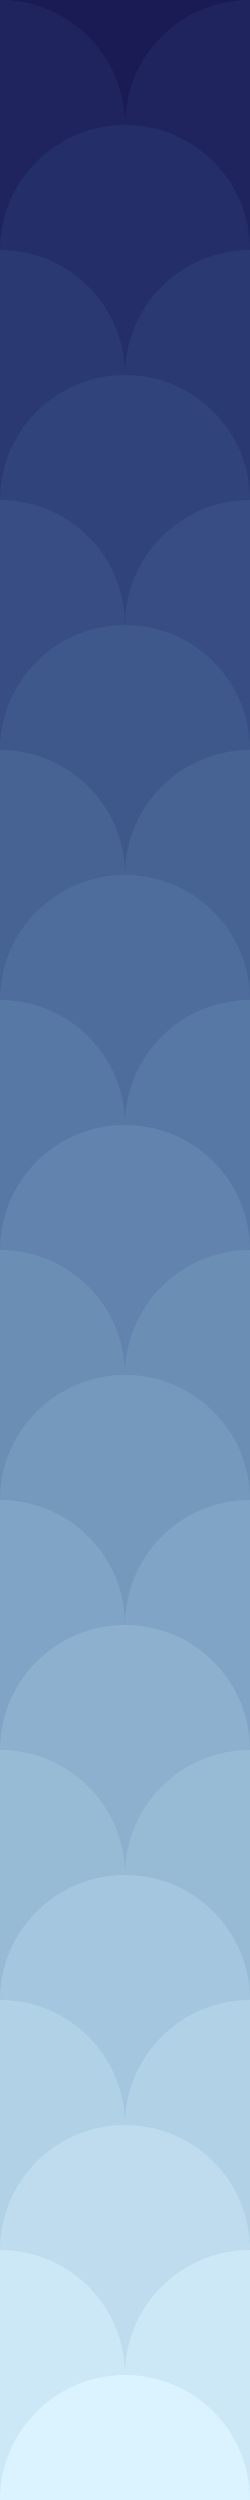
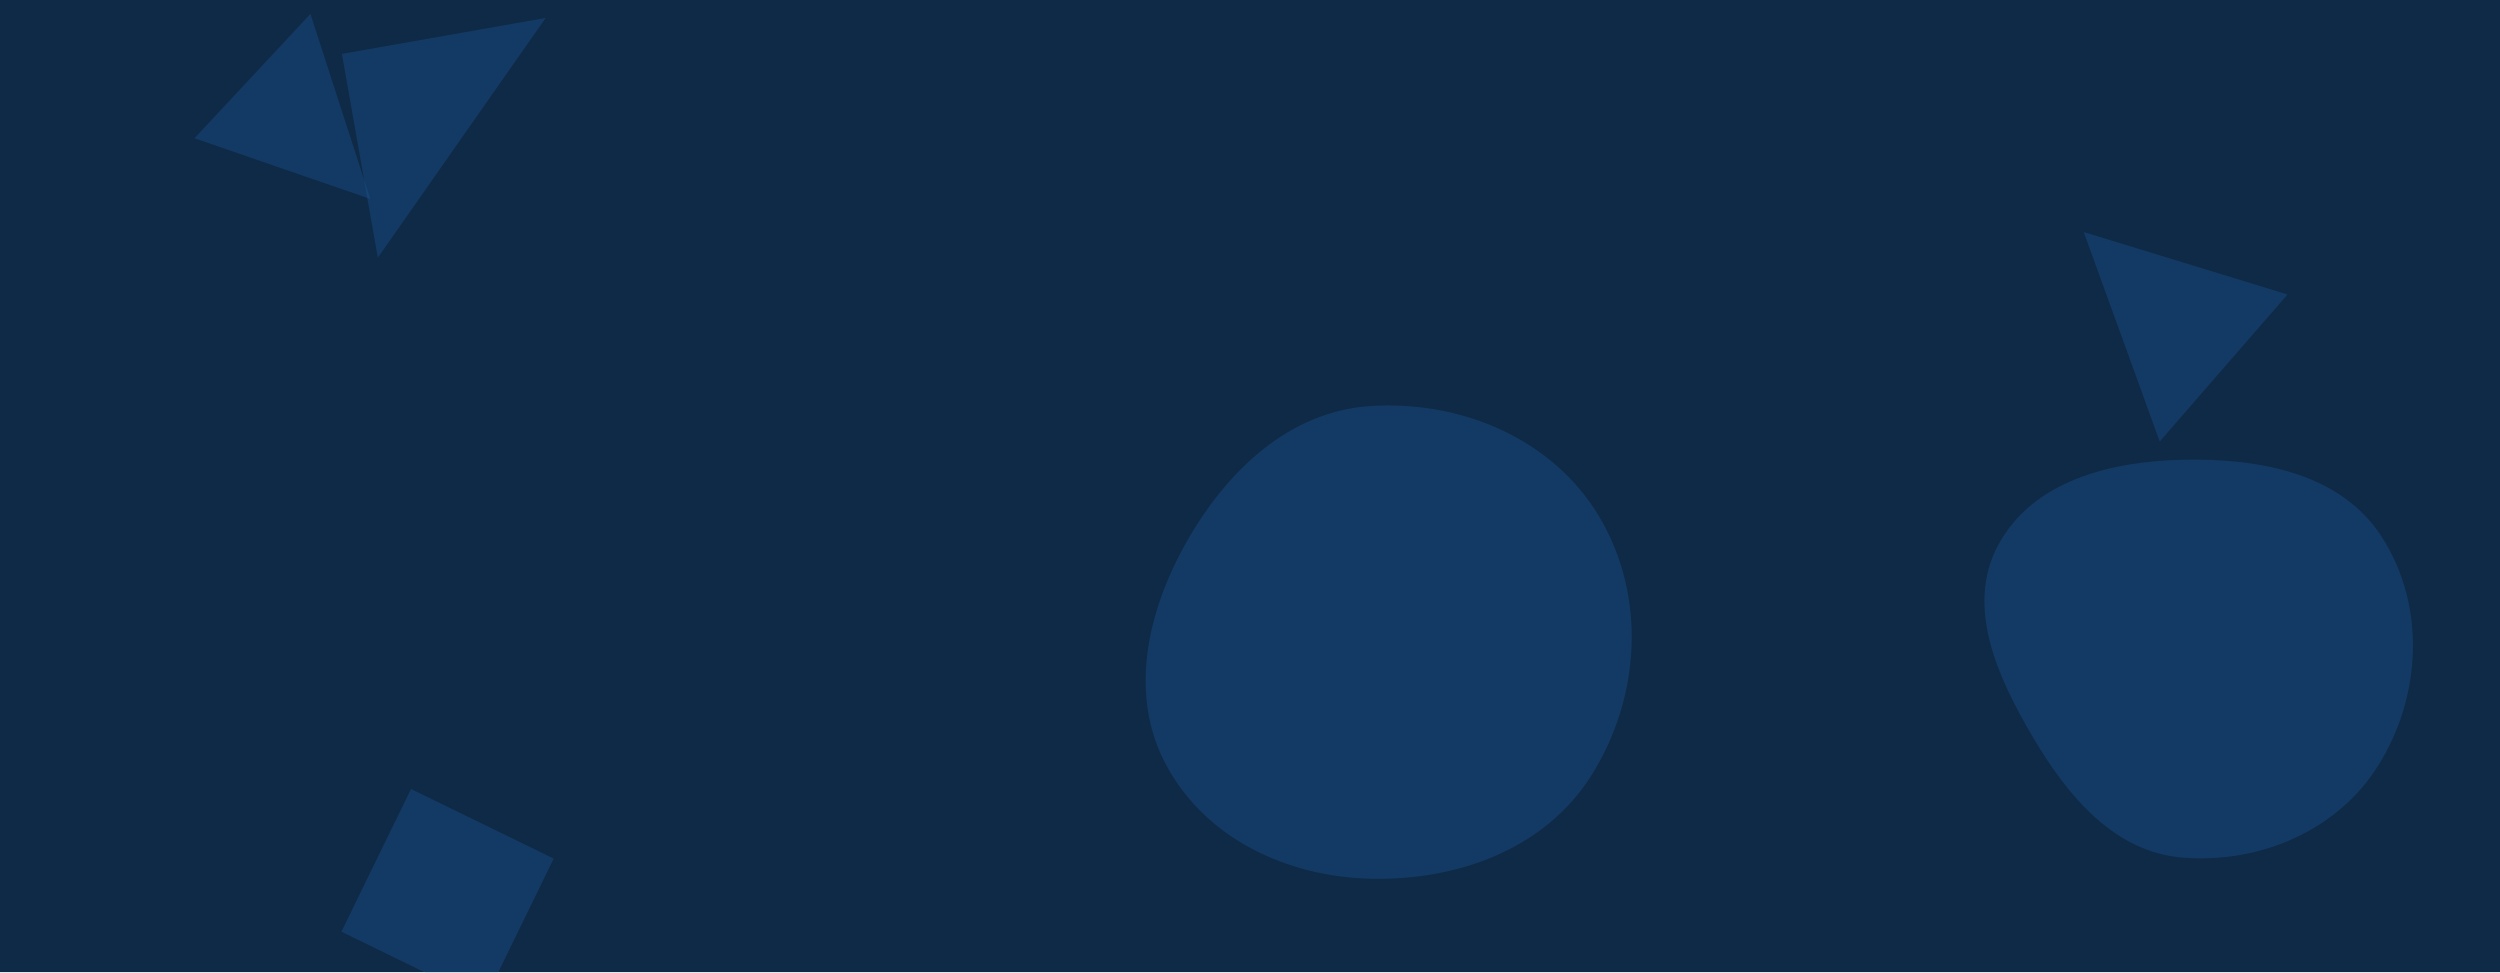
- <svg xmlns="http://www.w3.org/2000/svg" viewBox="0 0 100 1000">
-   <rect fill="#1A1A55" width="100" height="1000" />
-   <g fill-opacity="1">
-     <circle fill="#1A1A55" cx="50" cy="0" r="50" />
-     <g fill="#1f245e">
-       <circle cx="0" cy="50" r="50" />
-       <circle cx="100" cy="50" r="50" />
-     </g>
-     <circle fill="#242e68" cx="50" cy="100" r="50" />
-     <g fill="#2a3971">
-       <circle cx="0" cy="150" r="50" />
-       <circle cx="100" cy="150" r="50" />
-     </g>
-     <circle fill="#30437a" cx="50" cy="200" r="50" />
-     <g fill="#374d83">
-       <circle cx="0" cy="250" r="50" />
-       <circle cx="100" cy="250" r="50" />
-     </g>
-     <circle fill="#3e588c" cx="50" cy="300" r="50" />
-     <g fill="#466394">
-       <circle cx="0" cy="350" r="50" />
-       <circle cx="100" cy="350" r="50" />
-     </g>
-     <circle fill="#4e6d9d" cx="50" cy="400" r="50" />
-     <g fill="#5778a5">
-       <circle cx="0" cy="450" r="50" />
-       <circle cx="100" cy="450" r="50" />
-     </g>
-     <circle fill="#6183ad" cx="50" cy="500" r="50" />
-     <g fill="#6b8eb5">
-       <circle cx="0" cy="550" r="50" />
-       <circle cx="100" cy="550" r="50" />
-     </g>
-     <circle fill="#7599bd" cx="50" cy="600" r="50" />
-     <g fill="#80a4c5">
-       <circle cx="0" cy="650" r="50" />
-       <circle cx="100" cy="650" r="50" />
-     </g>
-     <circle fill="#8cb0cd" cx="50" cy="700" r="50" />
-     <g fill="#98bbd5">
-       <circle cx="0" cy="750" r="50" />
-       <circle cx="100" cy="750" r="50" />
-     </g>
-     <circle fill="#a4c6de" cx="50" cy="800" r="50" />
-     <g fill="#b1d1e6">
-       <circle cx="0" cy="850" r="50" />
-       <circle cx="100" cy="850" r="50" />
-     </g>
-     <circle fill="#bedcee" cx="50" cy="900" r="50" />
-     <g fill="#cce8f6">
-       <circle cx="0" cy="950" r="50" />
-       <circle cx="100" cy="950" r="50" />
-     </g>
-     <circle fill="#DAF3FF" cx="50" cy="1000" r="50" />
+ <svg xmlns="http://www.w3.org/2000/svg" version="1.1" width="1440" height="560" preserveAspectRatio="none" viewBox="0 0 1440 560">
+   <g mask="url(&quot;#SvgjsMask1000&quot;)" fill="none">
+     <rect width="1440" height="560" x="0" y="0" fill="#0e2a47" />
+     <path d="M1200.233 133.665L1244.007 254.29 1317.599 169.631z" fill="rgba(28, 83, 142, 0.4)" class="triangle-float3" />
+     <path d="M236.746 454.473L196.667 536.648 278.842 576.727 318.921 494.552z" fill="rgba(28, 83, 142, 0.4)" class="triangle-float1" />
+     <path d="M196.94 31.042L217.634 148.401 314.299 10.348z" fill="rgba(28, 83, 142, 0.4)" class="triangle-float2" />
+     <path d="M789.886,506.148C839.918,507.213,890.006,488.941,916.665,446.59C945.033,401.523,948.417,343.35,921.157,297.605C894.467,252.817,841.929,230.692,789.886,233.845C742.823,236.696,706.816,270.993,683.547,312C660.645,352.361,649.827,400.686,672.12,441.387C695.186,483.5,741.881,505.127,789.886,506.148" fill="rgba(28, 83, 142, 0.4)" class="triangle-float2" />
+     <path d="M213.314 114.582L178.803 8.022 112.026 79.631z" fill="rgba(28, 83, 142, 0.4)" class="triangle-float1" />
+     <path d="M1257.612,494.019C1302.012,497.41,1346.7,478.315,1370.159,440.467C1394.825,400.672,1397.281,348.855,1372.024,309.433C1348.355,272.49,1301.478,263.913,1257.612,264.804C1215.677,265.656,1170.836,276.978,1150.979,313.924C1131.831,349.551,1150.755,390.481,1171.362,425.285C1191.437,459.19,1218.324,491.019,1257.612,494.019" fill="rgba(28, 83, 142, 0.4)" class="triangle-float2" />
  </g>
+   <defs>
+     <mask id="SvgjsMask1000">
+       <rect width="1440" height="560" fill="#ffffff" />
+     </mask>
+     <style>
+             @keyframes float1 {
+                     0%{transform: translate(0, 0)}
+                     50%{transform: translate(-10px, 0)}
+                     100%{transform: translate(0, 0)}
+                 }
+ 
+                 .triangle-float1 {
+                     animation: float1 5s infinite;
+                 }
+ 
+                 @keyframes float2 {
+                     0%{transform: translate(0, 0)}
+                     50%{transform: translate(-5px, -5px)}
+                     100%{transform: translate(0, 0)}
+                 }
+ 
+                 .triangle-float2 {
+                     animation: float2 4s infinite;
+                 }
+ 
+                 @keyframes float3 {
+                     0%{transform: translate(0, 0)}
+                     50%{transform: translate(0, -10px)}
+                     100%{transform: translate(0, 0)}
+                 }
+ 
+                 .triangle-float3 {
+                     animation: float3 6s infinite;
+                 }
+         </style>
+   </defs>
</svg>
